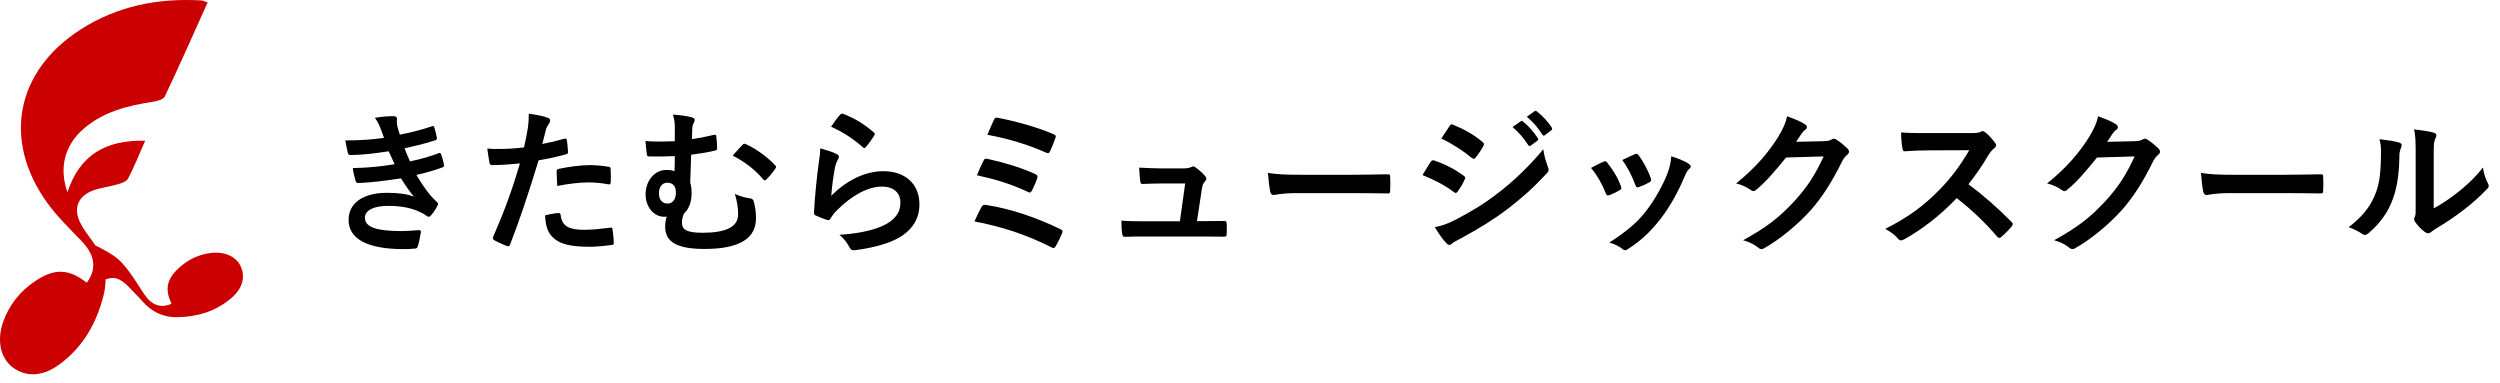
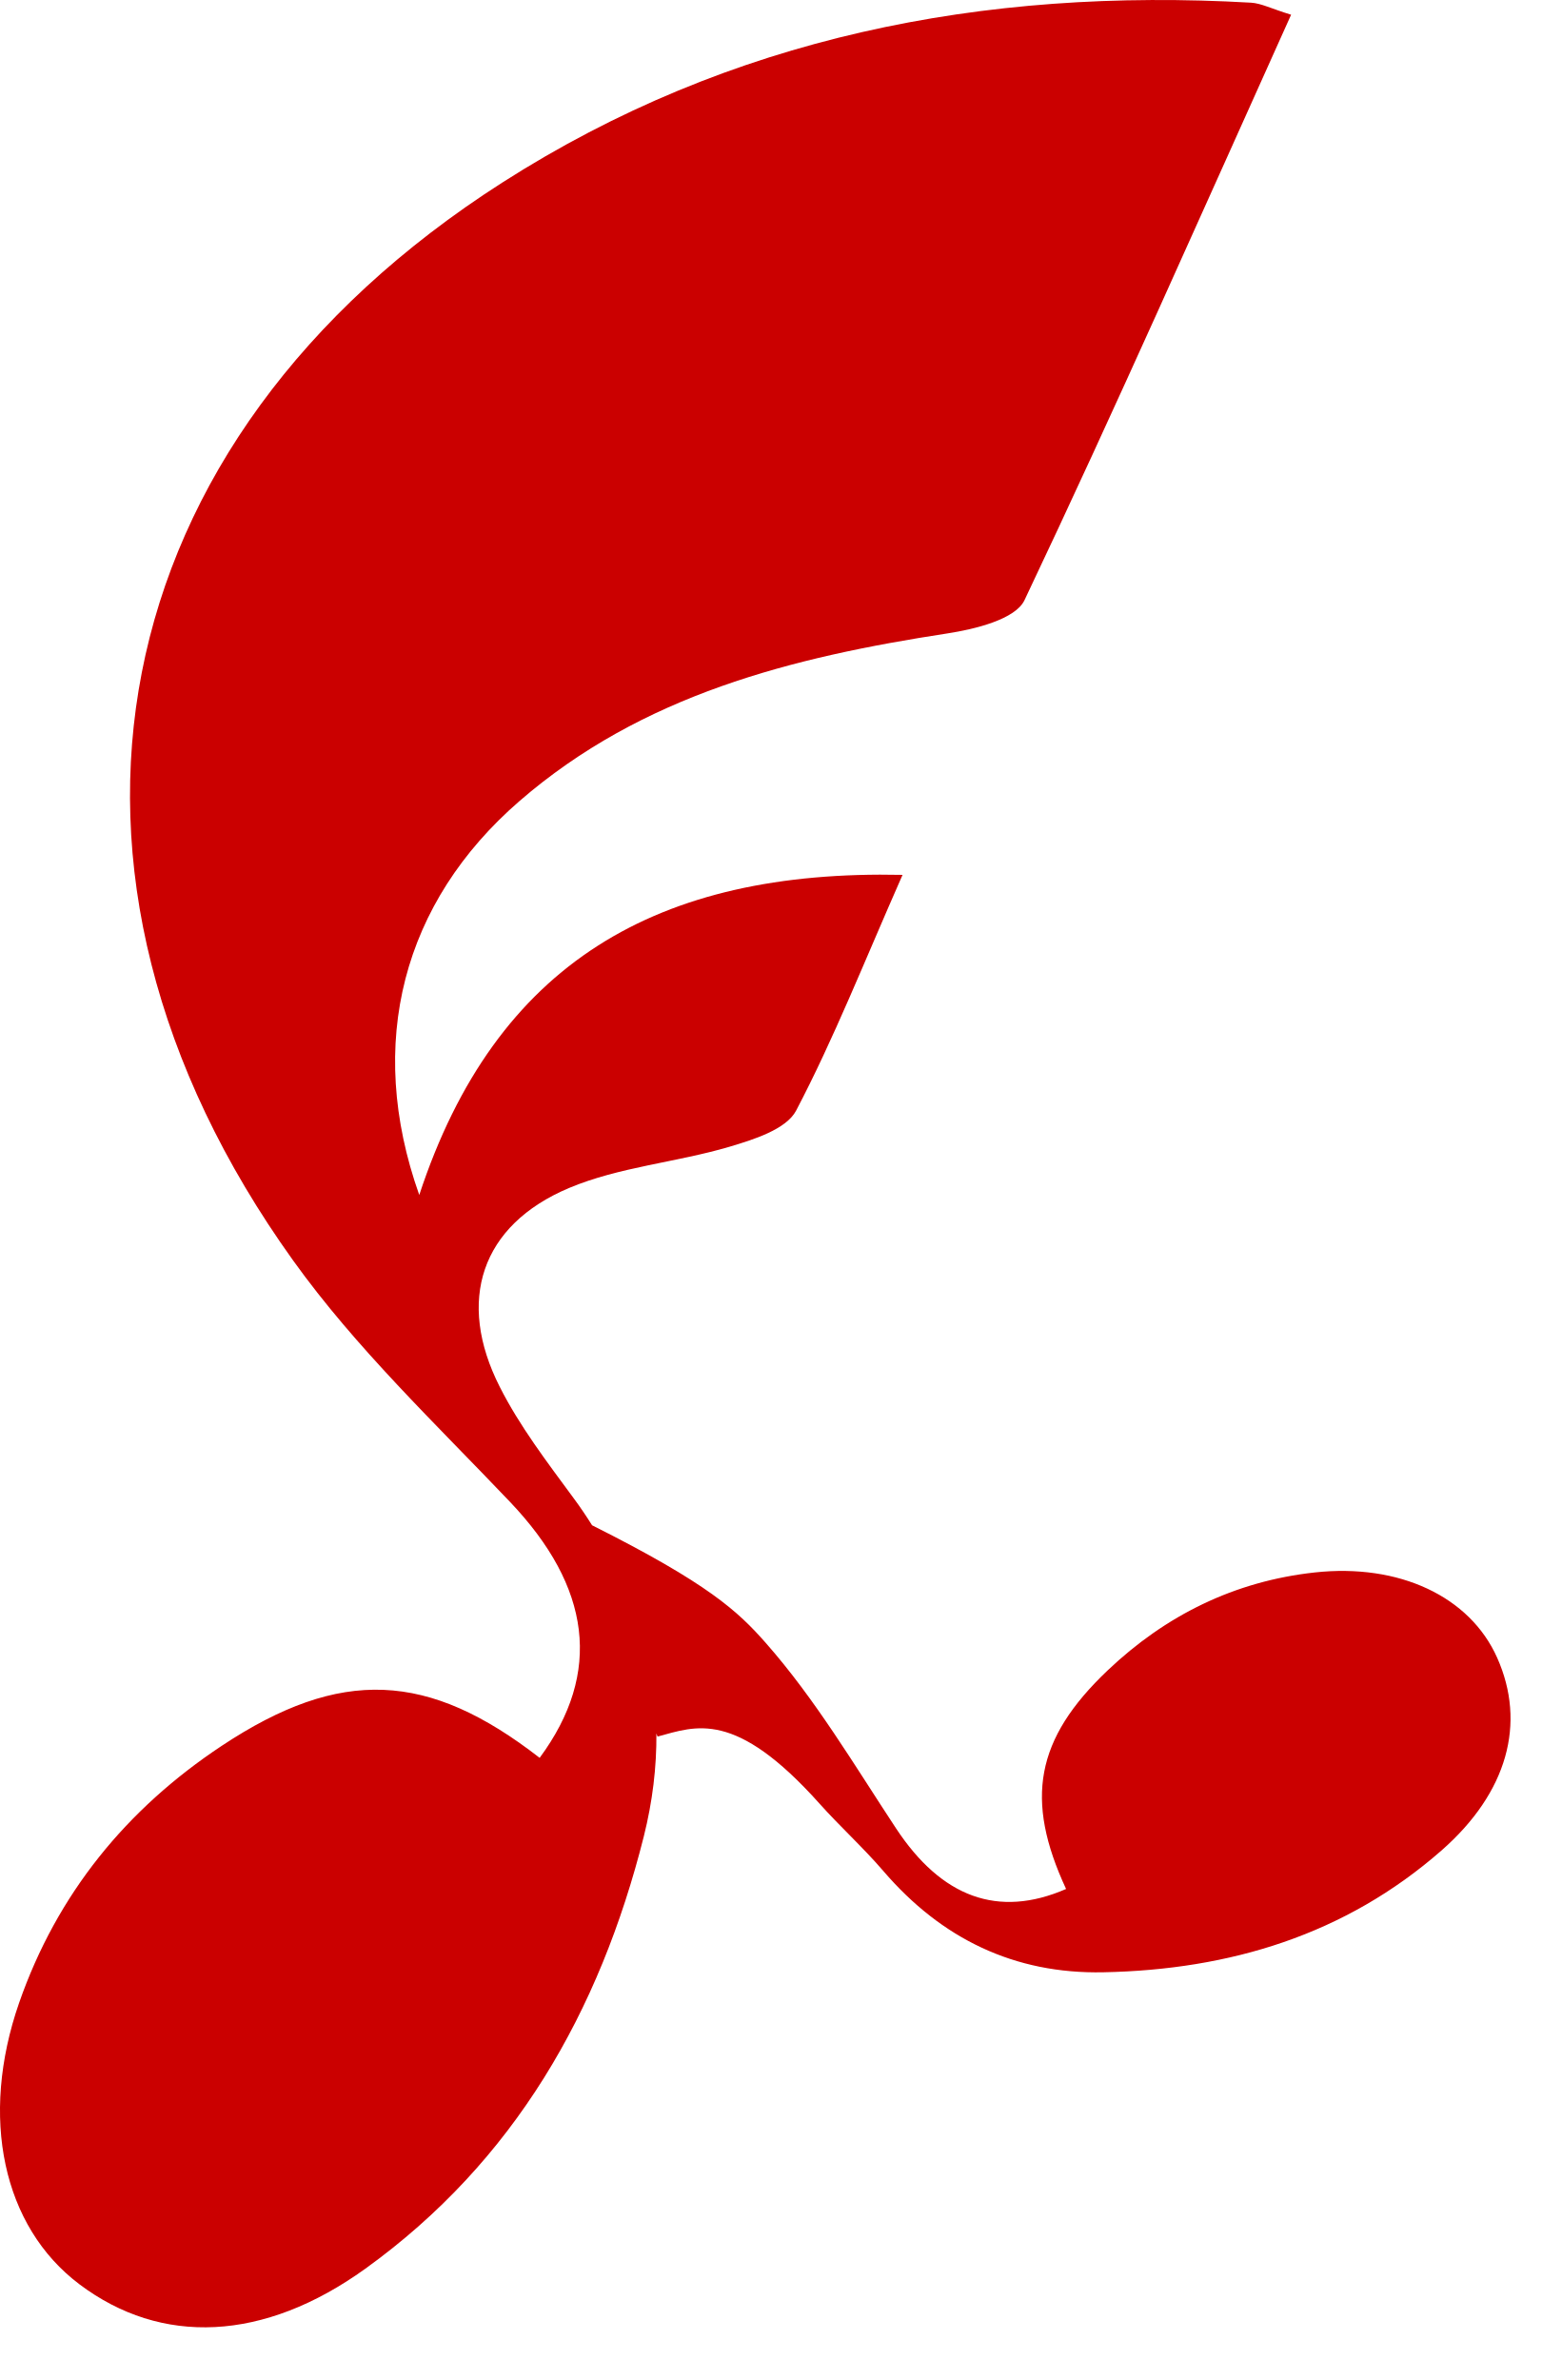
- <svg xmlns="http://www.w3.org/2000/svg" width="209" height="32" viewBox="0 0 209 32" fill="none">
+ <svg xmlns="http://www.w3.org/2000/svg" width="21" height="32" viewBox="0 0 21 32" fill="none">
  <path d="M20.133 22.289C19.765 21.463 18.813 21.019 17.681 21.142C16.601 21.26 15.676 21.718 14.896 22.458C13.923 23.382 13.778 24.196 14.336 25.398C13.421 25.796 12.66 25.508 12.05 24.584C11.49 23.735 10.965 22.847 10.297 22.089C9.924 21.666 9.529 21.294 7.962 20.508C7.883 20.383 7.8 20.259 7.709 20.137C7.356 19.657 6.988 19.176 6.721 18.648C6.133 17.491 6.466 16.473 7.652 15.973C8.328 15.689 9.096 15.629 9.808 15.419C10.134 15.322 10.573 15.185 10.706 14.932C11.215 13.961 11.62 12.934 12.137 11.763C8.85 11.691 6.668 12.937 5.638 16.067C4.912 14.023 5.419 12.129 6.984 10.772C8.635 9.341 10.65 8.837 12.744 8.516C13.112 8.459 13.655 8.327 13.777 8.069C15.004 5.484 16.16 2.865 17.362 0.198C17.095 0.116 16.96 0.044 16.822 0.036C13.223 -0.17 9.822 0.493 6.754 2.455C1.33 5.925 0.19 11.717 3.942 16.948C4.784 18.122 5.853 19.137 6.855 20.19C7.947 21.336 8.104 22.487 7.257 23.635C5.761 22.473 4.582 22.413 2.982 23.473C1.701 24.322 0.768 25.463 0.257 26.929C-0.278 28.467 0.036 29.936 1.068 30.713C2.169 31.542 3.546 31.488 4.915 30.502C6.917 29.059 8.065 27.045 8.657 24.693C8.776 24.219 8.83 23.758 8.827 23.307L8.842 23.349C9.358 23.21 9.884 22.98 11.02 24.25C11.296 24.559 11.608 24.841 11.88 25.158C12.66 26.066 13.64 26.543 14.838 26.518C16.535 26.484 18.088 26.017 19.386 24.879C20.273 24.1 20.526 23.17 20.133 22.289Z" fill="#CB0000" />
-   <path d="M32.105 11.53C32.001 11.231 31.923 11.01 31.793 10.685C31.676 10.399 31.559 10.139 31.338 9.853C31.858 9.762 32.391 9.71 32.911 9.71C33.093 9.71 33.197 9.814 33.197 9.944C33.197 10.022 33.171 10.113 33.171 10.191C33.171 10.308 33.197 10.438 33.223 10.581C33.314 10.919 33.353 11.036 33.431 11.257C34.445 11.062 35.16 10.867 36.083 10.568C36.2 10.516 36.265 10.529 36.304 10.633C36.382 10.88 36.473 11.244 36.525 11.504C36.551 11.634 36.46 11.712 36.369 11.738C35.498 12.011 34.705 12.206 33.821 12.401C33.938 12.726 34.107 13.129 34.276 13.493C35.329 13.272 36.018 13.051 36.642 12.817C36.772 12.752 36.837 12.778 36.876 12.895C36.993 13.194 37.045 13.441 37.11 13.753C37.136 13.87 37.136 13.935 37.006 13.987C36.356 14.234 35.537 14.468 34.809 14.624C35.368 15.56 35.875 16.288 36.512 16.873C36.642 16.99 36.642 17.042 36.577 17.185C36.434 17.484 36.252 17.744 36.044 17.991C35.966 18.082 35.914 18.121 35.836 18.121C35.784 18.121 35.732 18.095 35.654 18.043C35.446 17.874 35.186 17.757 34.887 17.627C34.224 17.341 33.366 17.211 32.443 17.211C31.221 17.211 30.506 17.588 30.506 18.199C30.506 19.044 31.611 19.317 33.6 19.317C34.081 19.317 34.562 19.265 35.03 19.239C35.16 19.239 35.199 19.304 35.186 19.408C35.134 19.733 35.043 20.24 34.926 20.591C34.887 20.721 34.835 20.773 34.653 20.786C34.354 20.812 34.042 20.825 33.717 20.825C30.727 20.825 29.141 19.98 29.141 18.381C29.141 16.99 30.337 16.119 32.365 16.119C33.314 16.119 34.081 16.223 34.601 16.444C34.302 16.093 33.873 15.469 33.522 14.91C32.183 15.118 30.909 15.274 29.96 15.3C29.817 15.3 29.765 15.248 29.726 15.118C29.648 14.858 29.531 14.416 29.492 14.052C30.792 14.026 31.832 13.922 32.989 13.727C32.859 13.454 32.664 13.012 32.495 12.648C31.299 12.83 30.337 12.947 29.336 12.96C29.18 12.96 29.102 12.908 29.076 12.778C29.037 12.635 28.946 12.154 28.868 11.738C30.142 11.751 31.182 11.647 32.105 11.53ZM45.339 12.037C45.846 11.946 46.548 11.777 47.185 11.595C47.328 11.556 47.38 11.621 47.393 11.725C47.432 12.011 47.471 12.388 47.484 12.661C47.497 12.83 47.458 12.869 47.289 12.908C46.483 13.129 45.82 13.272 45.027 13.402C44.143 16.288 43.48 18.277 42.648 20.435C42.583 20.617 42.505 20.604 42.362 20.565C42.232 20.513 41.595 20.24 41.322 20.084C41.218 20.019 41.179 19.915 41.218 19.824C42.206 17.549 42.83 15.833 43.467 13.662C42.713 13.74 41.803 13.805 41.192 13.805C40.997 13.805 40.945 13.766 40.919 13.597C40.867 13.324 40.802 12.882 40.737 12.414C41.01 12.453 41.166 12.453 41.699 12.453C42.349 12.453 43.051 12.414 43.805 12.323C43.935 11.803 44.039 11.231 44.13 10.698C44.182 10.308 44.208 9.918 44.208 9.502C44.897 9.606 45.43 9.697 45.846 9.866C45.95 9.905 45.989 9.996 45.989 10.074C45.989 10.126 45.989 10.191 45.924 10.282C45.82 10.464 45.716 10.594 45.651 10.802C45.521 11.27 45.43 11.712 45.339 12.037ZM45.573 18.004C45.976 17.9 46.509 17.809 46.678 17.809C46.808 17.809 46.86 17.861 46.873 17.991C46.977 18.94 47.614 19.213 48.862 19.213C49.59 19.213 50.526 19.096 51.046 19.031C51.15 19.018 51.189 19.044 51.202 19.148C51.254 19.486 51.306 19.928 51.306 20.279C51.319 20.435 51.306 20.474 51.098 20.487C50.656 20.552 49.811 20.63 49.33 20.63C47.627 20.63 46.743 20.396 46.158 19.785C45.742 19.369 45.599 18.758 45.573 18.004ZM46.587 15.547C46.561 15.092 46.535 14.624 46.535 14.364C46.535 14.182 46.574 14.143 46.769 14.104C47.588 13.935 48.55 13.805 49.304 13.805C49.811 13.805 50.37 13.857 50.825 13.935C51.007 13.961 51.046 13.974 51.046 14.13C51.072 14.455 51.072 14.819 51.059 15.17C51.059 15.391 50.994 15.443 50.812 15.404C50.357 15.313 49.759 15.248 49.2 15.248C48.42 15.248 47.432 15.378 46.587 15.547ZM56.415 11.803V10.646C56.415 10.308 56.376 9.931 56.259 9.58C56.922 9.632 57.442 9.697 57.806 9.801C57.975 9.84 58.079 9.918 58.079 10.022C58.079 10.1 58.053 10.178 57.975 10.321C57.91 10.451 57.884 10.581 57.871 10.763C57.858 11.01 57.858 11.218 57.845 11.634C58.443 11.543 59.002 11.439 59.639 11.283C59.86 11.231 59.873 11.27 59.886 11.439C59.925 11.764 59.951 12.063 59.951 12.375C59.951 12.531 59.899 12.557 59.795 12.583C59.21 12.726 58.586 12.83 57.78 12.934C57.741 13.87 57.728 14.364 57.702 15.274C57.78 15.508 57.819 15.781 57.819 16.145C57.819 16.821 57.637 17.419 57.195 17.835C57.052 18.108 57.013 18.368 57.013 18.615C57.013 19.122 57.273 19.46 58.716 19.46C60.692 19.46 61.706 18.966 61.706 17.926C61.706 17.419 61.654 16.938 61.433 16.21C62.005 16.47 62.395 16.535 62.746 16.587C62.863 16.6 62.98 16.704 63.006 16.821C63.11 17.172 63.201 17.653 63.201 18.251C63.201 19.889 61.888 20.812 58.898 20.812C56.597 20.812 55.609 20.227 55.609 18.966C55.609 18.589 55.661 18.355 55.739 18.108C55.687 18.121 55.609 18.121 55.531 18.121C54.634 18.121 53.971 17.276 53.971 16.249C53.971 15.092 54.738 14.208 55.7 14.208C56.012 14.208 56.207 14.247 56.389 14.312C56.402 13.883 56.415 13.48 56.415 13.051C55.596 13.09 54.881 13.09 54.244 13.077C54.127 13.077 54.088 13.025 54.075 12.882C54.036 12.622 53.997 12.245 53.958 11.79C54.777 11.855 55.401 11.842 56.415 11.803ZM55.804 15.274C55.336 15.274 55.089 15.638 55.089 16.158C55.089 16.704 55.362 17.029 55.843 17.016C56.246 17.003 56.519 16.639 56.506 16.067C56.506 15.586 56.246 15.274 55.804 15.274ZM61.251 13.012C61.576 12.635 61.901 12.284 62.083 12.102C62.187 11.998 62.239 11.998 62.356 12.05C63.266 12.453 64.254 13.22 64.813 13.831C64.865 13.883 64.878 13.922 64.878 13.961C64.878 14 64.852 14.052 64.813 14.104C64.579 14.442 64.332 14.741 64.072 15.001C64.02 15.053 63.981 15.079 63.929 15.079C63.89 15.079 63.838 15.04 63.786 14.975C63.188 14.26 62.304 13.532 61.251 13.012ZM69.48 10.594C69.792 10.126 70.039 9.788 70.247 9.58C70.312 9.515 70.39 9.476 70.494 9.515C71.456 9.892 72.262 10.386 73.042 11.062C73.107 11.114 73.133 11.153 73.133 11.205C73.133 11.244 73.107 11.296 73.068 11.361C72.899 11.634 72.626 12.011 72.405 12.271C72.353 12.336 72.301 12.375 72.262 12.375C72.21 12.375 72.171 12.349 72.106 12.284C71.378 11.647 70.507 11.049 69.48 10.594ZM68.57 12.401C69.077 12.544 69.623 12.7 69.922 12.869C70.065 12.934 70.13 13.012 70.13 13.116C70.13 13.181 70.104 13.246 70.065 13.311C69.948 13.519 69.857 13.753 69.805 14C69.675 14.663 69.545 15.625 69.493 16.366C70.689 15.157 72.249 14.312 73.835 14.312C75.733 14.312 76.864 15.417 76.864 17.094C76.864 18.511 76.019 19.447 74.901 20.006C74.03 20.448 72.691 20.76 71.573 20.903C71.287 20.942 71.17 20.929 71.053 20.734C70.806 20.292 70.572 19.941 70.169 19.629C71.625 19.538 72.873 19.291 73.744 18.901C74.797 18.446 75.278 17.77 75.278 16.938C75.278 16.236 74.836 15.599 73.718 15.599C72.574 15.599 71.196 16.34 69.974 17.575C69.74 17.809 69.571 18.03 69.415 18.29C69.337 18.42 69.285 18.42 69.116 18.381C68.817 18.277 68.505 18.16 68.232 18.03C68.102 17.978 68.05 17.952 68.05 17.77C68.128 16.262 68.297 14.728 68.453 13.571C68.505 13.181 68.57 12.843 68.57 12.401ZM82.545 11.27C82.701 10.893 82.987 10.23 83.091 10.022C83.195 9.814 83.26 9.814 83.442 9.853C84.82 10.113 86.783 10.646 88.07 11.218C88.278 11.309 88.304 11.374 88.226 11.543C88.135 11.855 87.901 12.388 87.771 12.674C87.706 12.83 87.589 12.83 87.459 12.765C85.938 12.076 84.209 11.569 82.545 11.27ZM81.674 14.65C81.882 14.13 82.103 13.649 82.233 13.415C82.298 13.272 82.376 13.233 82.571 13.285C83.949 13.584 85.444 14.039 86.536 14.546C86.744 14.637 86.77 14.728 86.705 14.923C86.627 15.17 86.406 15.677 86.276 15.924C86.211 16.041 86.159 16.093 86.094 16.093C86.042 16.093 85.99 16.08 85.925 16.041C84.534 15.378 83.156 14.975 81.674 14.65ZM81.466 18.511C81.635 18.108 81.895 17.588 82.064 17.289C82.129 17.172 82.207 17.094 82.428 17.133C84.404 17.432 86.575 18.147 88.655 19.161C88.798 19.226 88.876 19.33 88.785 19.512C88.629 19.889 88.447 20.253 88.265 20.578C88.2 20.682 88.148 20.734 88.07 20.734C88.018 20.734 87.953 20.708 87.888 20.669C85.782 19.603 83.715 18.94 81.466 18.511ZM100.069 18.485H100.68C101.2 18.485 101.772 18.472 102.266 18.472C102.487 18.459 102.539 18.498 102.552 18.706C102.565 18.953 102.565 19.278 102.552 19.525C102.539 19.772 102.5 19.785 102.305 19.785C101.72 19.785 101.096 19.772 100.498 19.772H95.714C95.181 19.772 94.674 19.772 94.037 19.798C93.894 19.798 93.842 19.733 93.816 19.538C93.764 19.265 93.751 18.849 93.751 18.446C94.492 18.498 94.973 18.498 95.623 18.498H98.639L99.081 15.339H96.988C96.481 15.339 95.896 15.365 95.558 15.378C95.402 15.391 95.35 15.352 95.324 15.131C95.285 14.858 95.259 14.442 95.233 14.013C96.104 14.052 96.494 14.078 97.04 14.078H98.834C99.302 14.078 99.419 14.039 99.601 13.961C99.653 13.922 99.705 13.909 99.744 13.909C99.809 13.909 99.874 13.948 99.939 13.987C100.173 14.156 100.524 14.442 100.732 14.702C100.81 14.78 100.849 14.858 100.849 14.936C100.849 15.014 100.81 15.092 100.732 15.17C100.563 15.352 100.524 15.495 100.472 15.82L100.069 18.485ZM113.082 16.145H108.402C107.115 16.145 106.621 16.301 106.491 16.301C106.335 16.301 106.231 16.223 106.192 16.028C106.127 15.729 106.049 15.118 105.997 14.455C106.842 14.585 107.492 14.611 108.805 14.611H112.991C113.979 14.611 114.98 14.585 115.981 14.572C116.176 14.559 116.215 14.598 116.215 14.754C116.241 15.144 116.241 15.586 116.215 15.976C116.215 16.132 116.163 16.184 115.981 16.171C115.006 16.158 114.044 16.145 113.082 16.145ZM118.919 14.637C119.244 14.117 119.452 13.74 119.608 13.532C119.673 13.441 119.738 13.376 119.855 13.402C120.83 13.727 121.61 14.143 122.351 14.676C122.442 14.741 122.494 14.793 122.494 14.871C122.494 14.91 122.468 14.962 122.442 15.014C122.299 15.365 122.078 15.703 121.87 16.002C121.805 16.08 121.753 16.132 121.701 16.132C121.649 16.132 121.61 16.106 121.545 16.054C120.713 15.443 119.868 15.014 118.919 14.637ZM120.492 11.582C120.713 11.244 120.96 10.88 121.181 10.542C121.272 10.386 121.35 10.36 121.506 10.438C122.338 10.776 123.235 11.257 123.95 11.881C124.028 11.933 124.054 11.998 124.054 12.05C124.054 12.102 124.041 12.154 124.002 12.219C123.82 12.544 123.56 12.96 123.339 13.194C123.3 13.259 123.248 13.272 123.209 13.272C123.144 13.272 123.079 13.233 123.014 13.181C122.338 12.622 121.324 11.959 120.492 11.582ZM119.946 18.992C120.492 18.888 120.947 18.745 121.714 18.355C122.949 17.705 124.015 17.094 125.276 16.106C126.316 15.313 127.707 14.065 129.02 12.479C129.098 13.051 129.202 13.376 129.397 13.935C129.436 14.026 129.462 14.104 129.462 14.182C129.462 14.286 129.423 14.377 129.319 14.481C128.11 15.781 127.291 16.496 126.017 17.484C124.886 18.342 123.677 19.083 122.13 19.928C121.818 20.097 121.506 20.24 121.376 20.37C121.298 20.448 121.233 20.474 121.168 20.474C121.077 20.474 120.986 20.422 120.908 20.318C120.635 20.045 120.284 19.538 119.946 18.992ZM126.446 10.62L127.135 10.139C127.2 10.087 127.252 10.1 127.33 10.165C127.733 10.477 128.201 10.997 128.565 11.556C128.617 11.634 128.617 11.699 128.526 11.764L127.98 12.167C127.889 12.232 127.824 12.219 127.759 12.128C127.369 11.53 126.953 11.036 126.446 10.62ZM127.642 9.762L128.292 9.294C128.37 9.242 128.409 9.255 128.487 9.32C128.968 9.684 129.436 10.204 129.722 10.659C129.774 10.737 129.787 10.815 129.683 10.893L129.163 11.296C129.059 11.374 128.994 11.335 128.942 11.257C128.591 10.698 128.175 10.204 127.642 9.762ZM133.011 14.039C133.453 13.792 133.765 13.649 134.038 13.519C134.181 13.454 134.272 13.467 134.376 13.61C134.831 14.182 135.247 14.845 135.494 15.534C135.52 15.625 135.546 15.677 135.546 15.729C135.546 15.807 135.494 15.846 135.39 15.911C135.078 16.093 134.857 16.197 134.558 16.314C134.376 16.379 134.298 16.314 134.233 16.132C133.934 15.378 133.531 14.663 133.011 14.039ZM135.624 13.376C136.144 13.129 136.443 12.986 136.664 12.895C136.807 12.83 136.898 12.843 137.002 12.999C137.353 13.454 137.795 14.273 138.003 14.897C138.068 15.092 138.042 15.157 137.873 15.248C137.626 15.391 137.34 15.521 136.976 15.651C136.833 15.703 136.781 15.638 136.716 15.456C136.417 14.689 136.118 14.065 135.624 13.376ZM139.719 13.064C140.265 13.233 140.85 13.467 141.175 13.688C141.279 13.766 141.344 13.831 141.344 13.909C141.344 13.987 141.305 14.052 141.201 14.143C141.006 14.312 140.915 14.572 140.811 14.806C140.252 16.132 139.576 17.315 138.848 18.264C137.99 19.356 137.275 20.045 136.17 20.773C136.066 20.851 135.962 20.916 135.858 20.916C135.793 20.916 135.715 20.89 135.65 20.825C135.325 20.565 135.026 20.422 134.545 20.279C136.105 19.252 136.885 18.589 137.665 17.575C138.315 16.73 139.043 15.456 139.42 14.442C139.589 13.961 139.667 13.675 139.719 13.064ZM150.158 11.855L152.498 11.803C152.836 11.79 153.005 11.738 153.148 11.647C153.2 11.608 153.252 11.595 153.317 11.595C153.382 11.595 153.447 11.621 153.525 11.673C153.85 11.881 154.149 12.128 154.409 12.375C154.526 12.479 154.578 12.583 154.578 12.674C154.578 12.778 154.513 12.869 154.422 12.947C154.24 13.09 154.11 13.272 153.993 13.506C153.122 15.274 152.29 16.535 151.419 17.523C150.301 18.784 148.754 20.045 147.467 20.76C147.389 20.812 147.324 20.825 147.259 20.825C147.155 20.825 147.064 20.773 146.96 20.682C146.635 20.422 146.232 20.227 145.725 20.084C147.753 18.966 148.78 18.147 150.054 16.769C151.081 15.625 151.679 14.741 152.459 13.077L149.313 13.168C148.247 14.481 147.597 15.222 146.856 15.833C146.765 15.924 146.674 15.976 146.583 15.976C146.518 15.976 146.453 15.95 146.388 15.898C146.063 15.664 145.582 15.43 145.14 15.339C146.83 13.961 147.831 12.752 148.637 11.478C149.066 10.75 149.261 10.347 149.404 9.723C150.145 9.983 150.639 10.204 150.925 10.412C151.016 10.477 151.055 10.555 151.055 10.633C151.055 10.711 151.016 10.789 150.912 10.854C150.782 10.932 150.691 11.075 150.587 11.205C150.444 11.426 150.314 11.621 150.158 11.855ZM161.13 11.127H164.705C165.173 11.127 165.407 11.114 165.602 11.01C165.654 10.971 165.693 10.958 165.745 10.958C165.823 10.958 165.888 11.01 165.966 11.062C166.265 11.296 166.564 11.634 166.811 11.972C166.85 12.037 166.876 12.089 166.876 12.141C166.876 12.219 166.824 12.31 166.707 12.401C166.538 12.544 166.369 12.739 166.226 12.973C165.693 13.883 165.186 14.611 164.562 15.404C165.81 16.327 166.967 17.341 168.163 18.55C168.228 18.615 168.267 18.68 168.267 18.732C168.267 18.784 168.241 18.849 168.176 18.927C167.929 19.226 167.63 19.538 167.305 19.811C167.253 19.863 167.201 19.889 167.149 19.889C167.084 19.889 167.032 19.85 166.967 19.785C165.875 18.511 164.757 17.484 163.587 16.561C162.118 18.095 160.636 19.2 159.219 19.993C159.102 20.045 159.011 20.097 158.92 20.097C158.842 20.097 158.764 20.058 158.699 19.98C158.413 19.629 158.036 19.369 157.607 19.135C159.635 18.108 160.844 17.185 162.183 15.82C163.119 14.845 163.834 13.922 164.627 12.557L161.273 12.57C160.597 12.57 159.921 12.596 159.219 12.648C159.115 12.661 159.076 12.57 159.05 12.427C158.985 12.154 158.933 11.53 158.933 11.075C159.635 11.127 160.285 11.127 161.13 11.127ZM176.158 11.855L178.498 11.803C178.836 11.79 179.005 11.738 179.148 11.647C179.2 11.608 179.252 11.595 179.317 11.595C179.382 11.595 179.447 11.621 179.525 11.673C179.85 11.881 180.149 12.128 180.409 12.375C180.526 12.479 180.578 12.583 180.578 12.674C180.578 12.778 180.513 12.869 180.422 12.947C180.24 13.09 180.11 13.272 179.993 13.506C179.122 15.274 178.29 16.535 177.419 17.523C176.301 18.784 174.754 20.045 173.467 20.76C173.389 20.812 173.324 20.825 173.259 20.825C173.155 20.825 173.064 20.773 172.96 20.682C172.635 20.422 172.232 20.227 171.725 20.084C173.753 18.966 174.78 18.147 176.054 16.769C177.081 15.625 177.679 14.741 178.459 13.077L175.313 13.168C174.247 14.481 173.597 15.222 172.856 15.833C172.765 15.924 172.674 15.976 172.583 15.976C172.518 15.976 172.453 15.95 172.388 15.898C172.063 15.664 171.582 15.43 171.14 15.339C172.83 13.961 173.831 12.752 174.637 11.478C175.066 10.75 175.261 10.347 175.404 9.723C176.145 9.983 176.639 10.204 176.925 10.412C177.016 10.477 177.055 10.555 177.055 10.633C177.055 10.711 177.016 10.789 176.912 10.854C176.782 10.932 176.691 11.075 176.587 11.205C176.444 11.426 176.314 11.621 176.158 11.855ZM191.082 16.145H186.402C185.115 16.145 184.621 16.301 184.491 16.301C184.335 16.301 184.231 16.223 184.192 16.028C184.127 15.729 184.049 15.118 183.997 14.455C184.842 14.585 185.492 14.611 186.805 14.611H190.991C191.979 14.611 192.98 14.585 193.981 14.572C194.176 14.559 194.215 14.598 194.215 14.754C194.241 15.144 194.241 15.586 194.215 15.976C194.215 16.132 194.163 16.184 193.981 16.171C193.006 16.158 192.044 16.145 191.082 16.145ZM203.458 13.077V17.419C204.095 17.081 204.693 16.678 205.304 16.21C206.084 15.612 206.851 14.923 207.579 14C207.631 14.455 207.761 14.884 207.982 15.313C208.021 15.404 208.06 15.469 208.06 15.534C208.06 15.625 208.008 15.716 207.865 15.859C207.215 16.522 206.617 17.055 205.941 17.562C205.265 18.082 204.537 18.589 203.627 19.122C203.393 19.278 203.367 19.304 203.25 19.395C203.172 19.46 203.081 19.499 202.99 19.499C202.912 19.499 202.821 19.46 202.717 19.395C202.431 19.2 202.132 18.862 201.937 18.602C201.859 18.485 201.82 18.407 201.82 18.329C201.82 18.264 201.833 18.212 201.872 18.134C201.963 17.965 201.95 17.809 201.95 17.146V13.077C201.95 11.946 201.95 11.413 201.82 10.815C202.34 10.88 203.055 10.971 203.445 11.088C203.614 11.127 203.679 11.205 203.679 11.309C203.679 11.387 203.64 11.504 203.575 11.634C203.458 11.881 203.458 12.141 203.458 13.077ZM198.921 11.634C199.662 11.725 200.26 11.816 200.572 11.92C200.793 11.985 200.819 12.141 200.741 12.323C200.598 12.609 200.585 12.895 200.585 13.207C200.559 14.832 200.312 16.067 199.883 17.029C199.545 17.822 198.973 18.667 198.037 19.473C197.907 19.577 197.803 19.642 197.699 19.642C197.621 19.642 197.543 19.603 197.452 19.538C197.127 19.317 196.815 19.161 196.347 18.992C197.361 18.225 198.05 17.432 198.505 16.405C198.869 15.521 199.038 14.806 199.051 12.726C199.051 12.232 199.025 12.024 198.921 11.634Z" fill="black" />
</svg>
